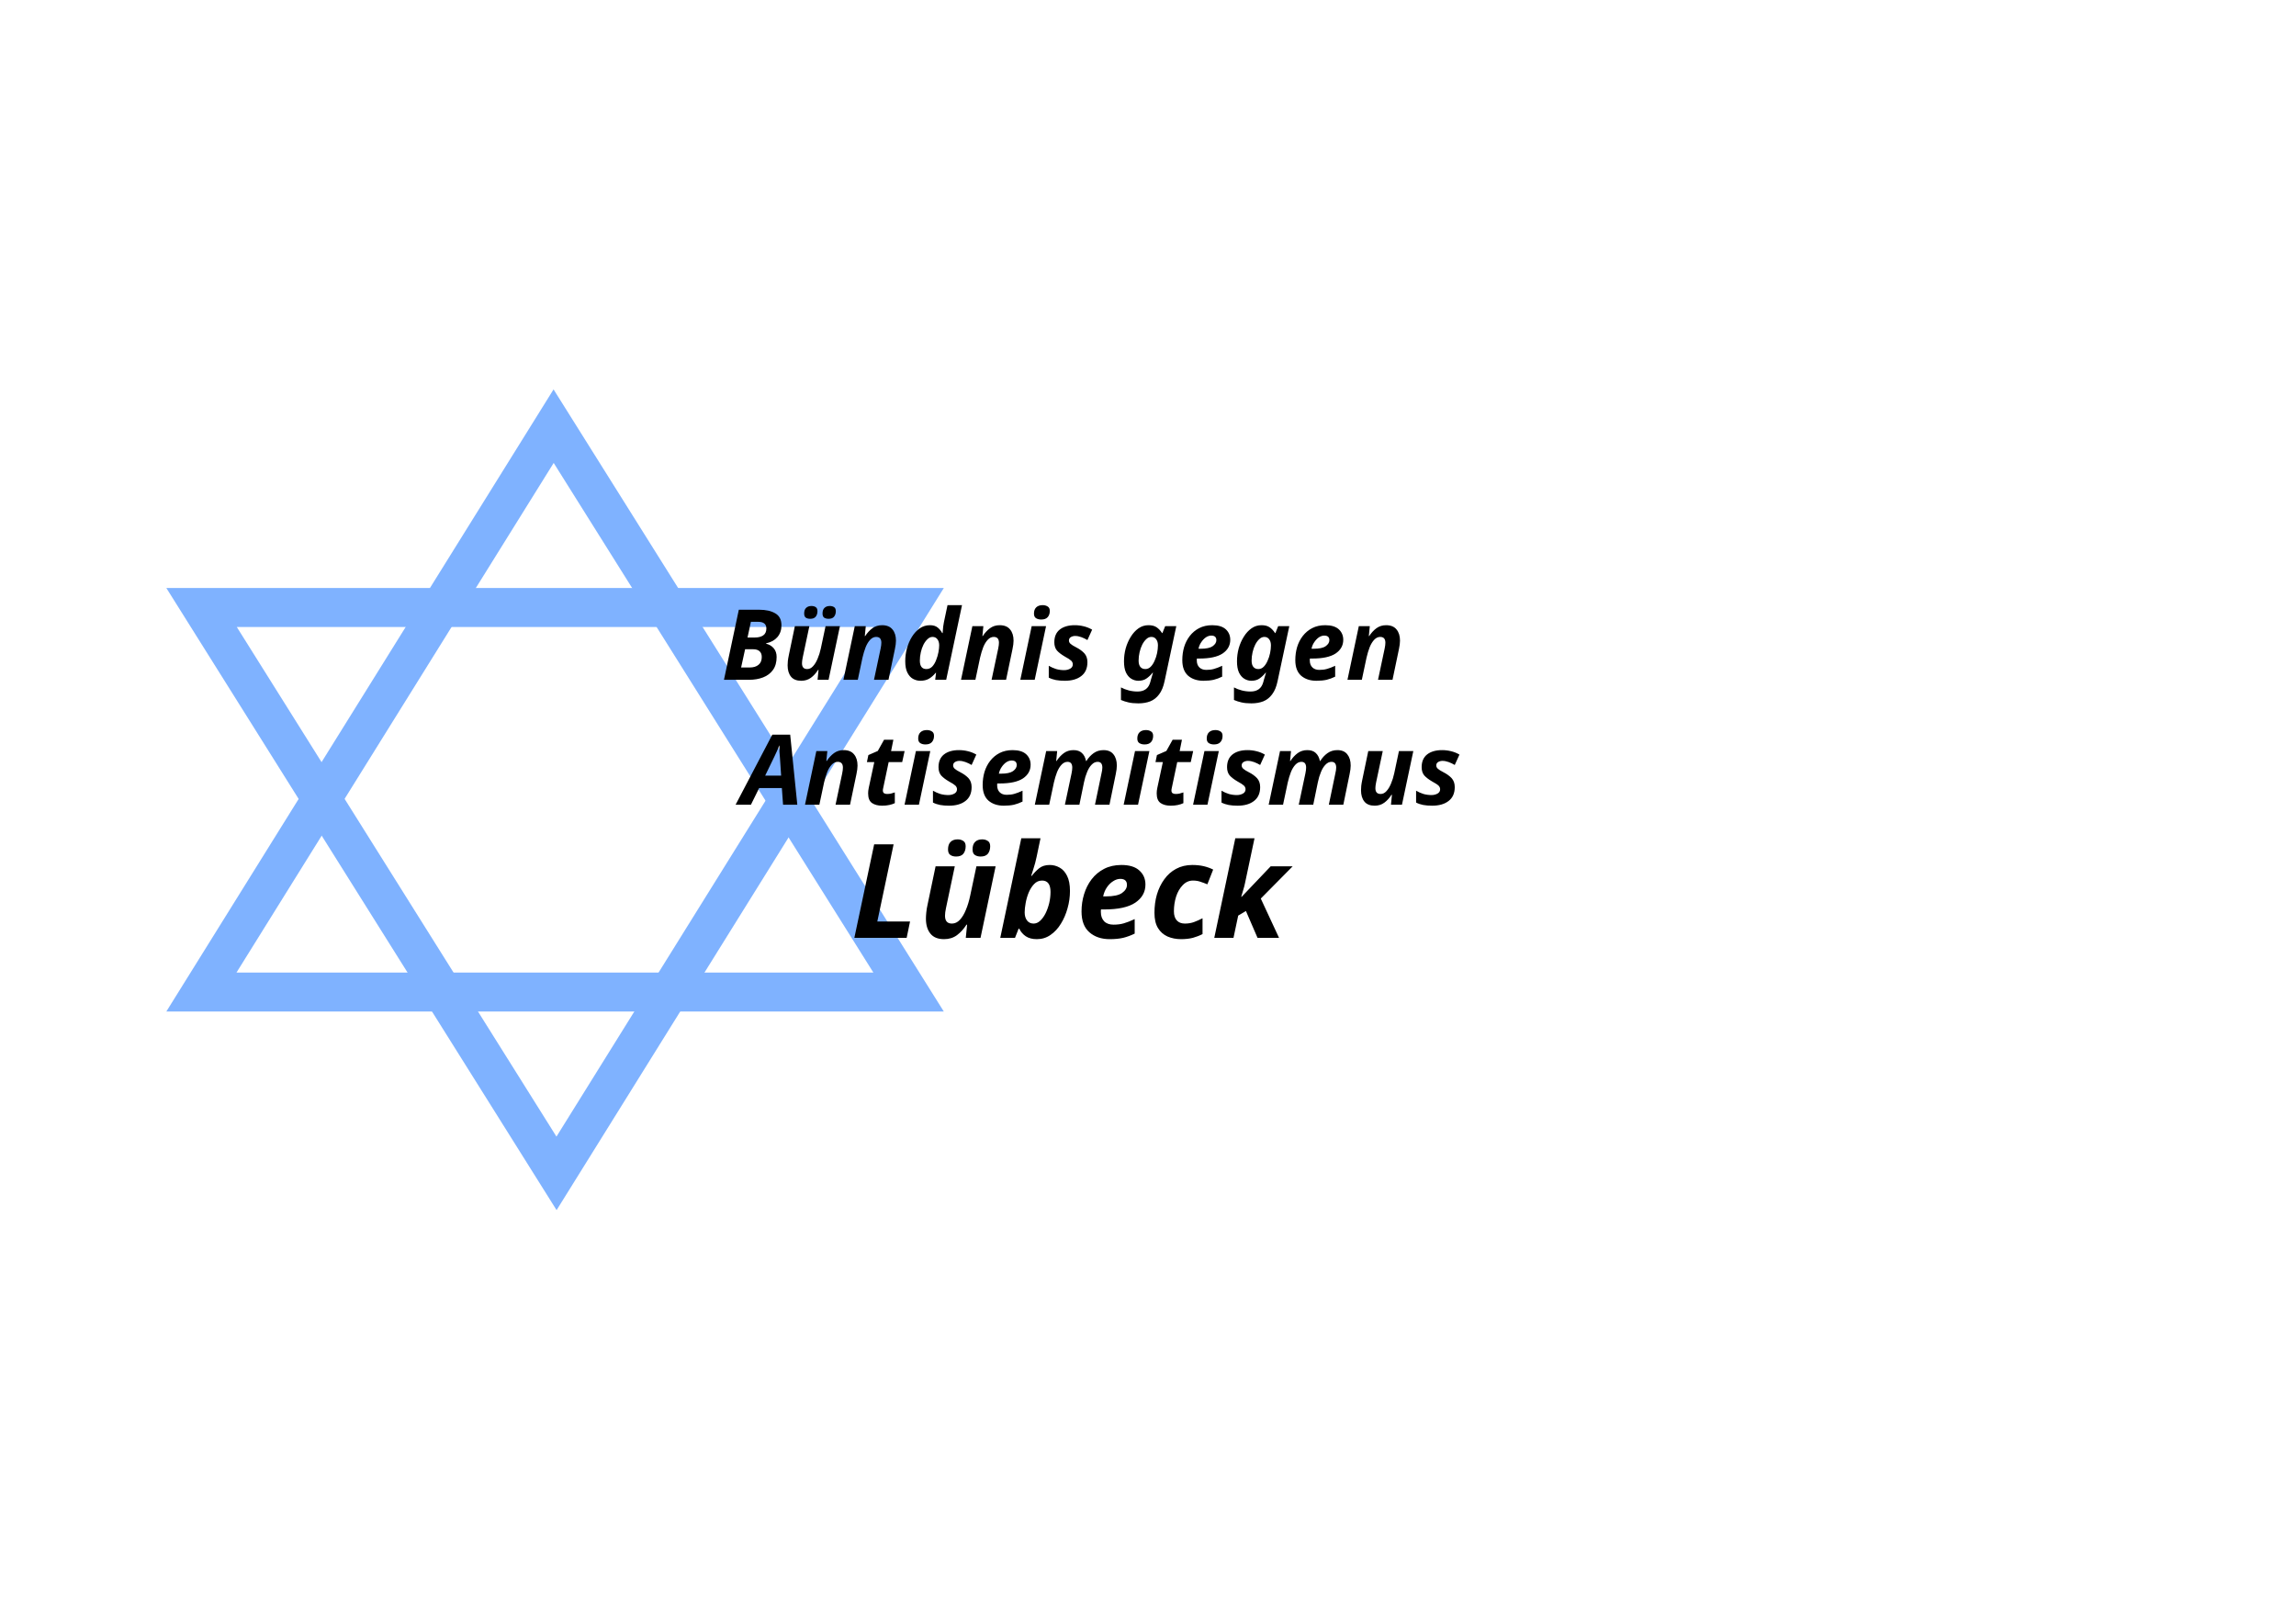
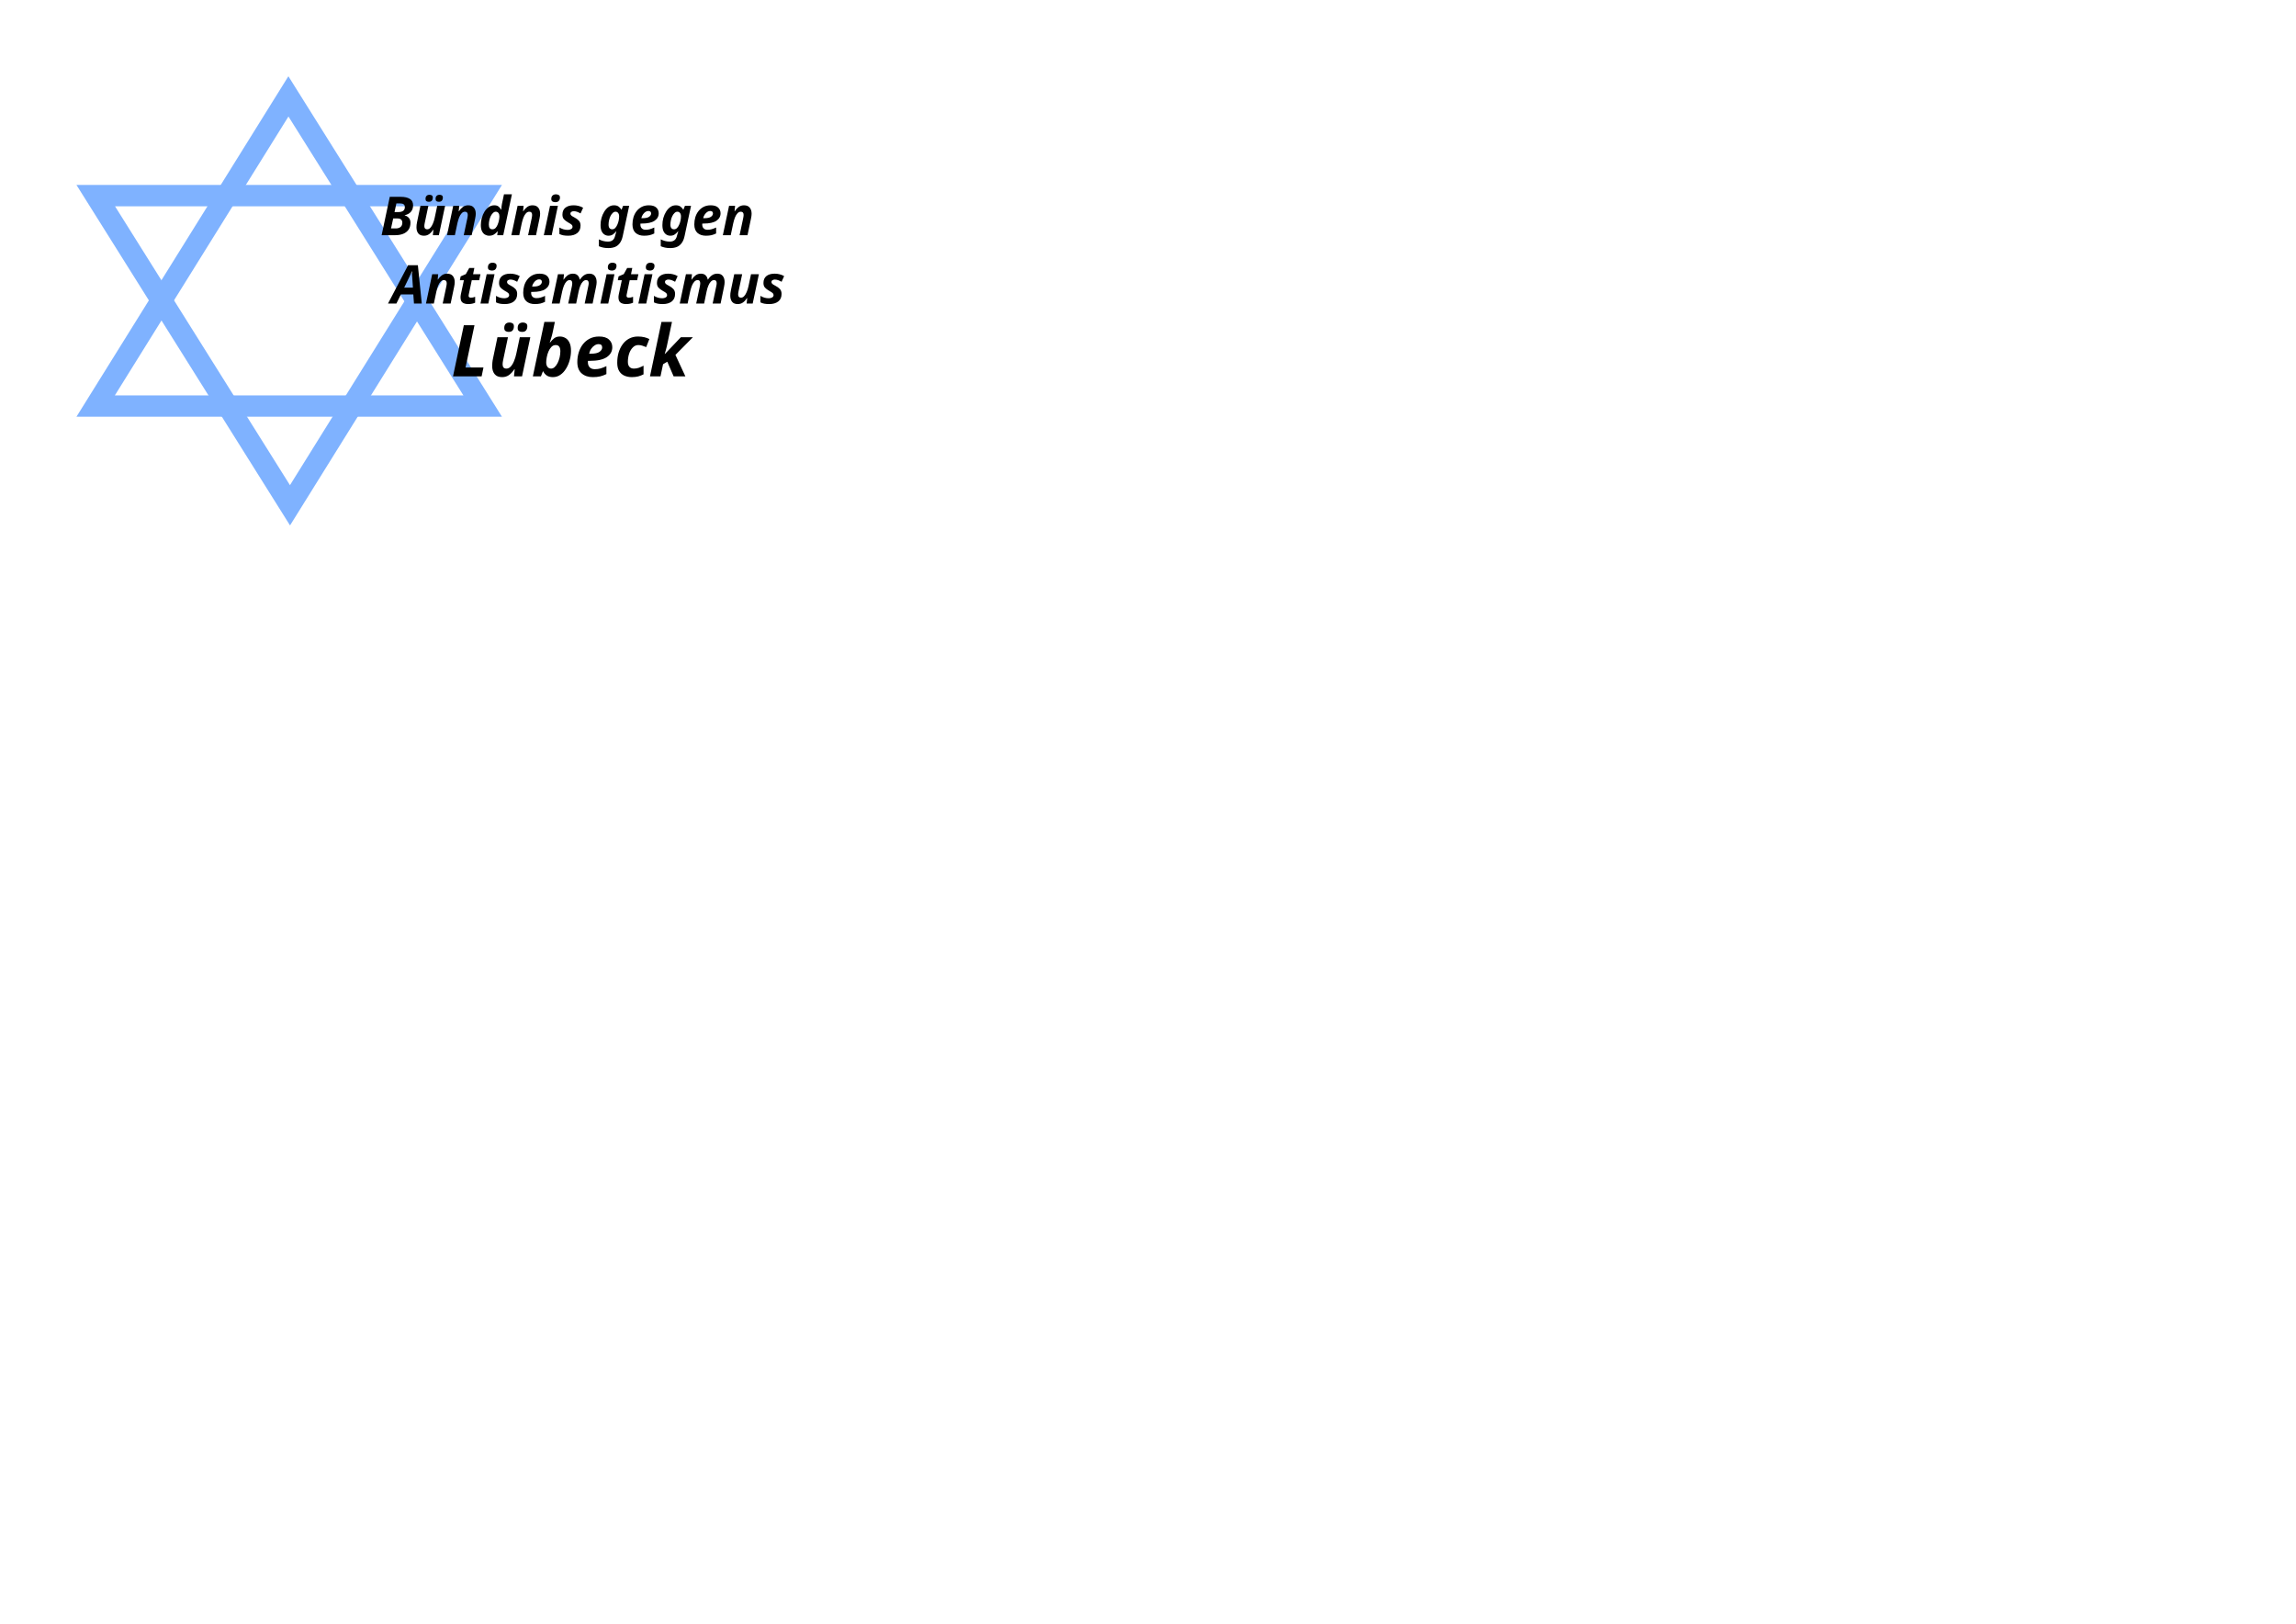
<svg xmlns="http://www.w3.org/2000/svg" xmlns:xlink="http://www.w3.org/1999/xlink" width="297mm" height="210mm" viewBox="0 0 297 210" version="1.1" id="svg1">
  <defs id="defs1">
    <linearGradient id="swatch13">
      <stop style="stop-color:#000000;stop-opacity:1;" offset="0" id="stop13" />
    </linearGradient>
    <filter style="color-interpolation-filters:sRGB" id="filter13" x="-9.2626343e-06" y="-4.7241904e-05" width="1" height="1">
      <feGaussianBlur stdDeviation="0" id="feGaussianBlur13" />
    </filter>
    <linearGradient xlink:href="#swatch13" id="linearGradient18" gradientUnits="userSpaceOnUse" gradientTransform="translate(-57.75,25.5)" x1="134.349" y1="102.238" x2="257.959" y2="102.238" />
  </defs>
  <g id="layer1">
-     <g id="g16" transform="translate(-5.25,6.75)" style="opacity:0.5">
+     <g id="g16" transform="matrix(0.5472683,0,0,0.5472683,-4.757547,-14.00549)" style="opacity:0.5">
      <path style="fill:none;stroke:#0066ff;stroke-width:5.041;stroke-dasharray:none" d="M 31.324,71.821 H 122.8 L 77.239,145.007 Z" id="path1" />
      <path style="fill:none;stroke:#0066ff;stroke-width:5.041;stroke-dasharray:none" d="M 122.78,121.554 H 31.303 L 76.864,48.368 Z" id="path2" />
    </g>
-     <text xml:space="preserve" style="font-style:normal;font-variant:normal;font-weight:normal;font-stretch:normal;font-size:12.7px;font-family:'Arial Black';-inkscape-font-specification:'Arial Black, ';text-align:center;writing-mode:lr-tb;direction:ltr;text-anchor:middle;mix-blend-mode:normal;fill:#000000;stroke:none;stroke-width:5.597;stroke-dasharray:none;filter:url(#filter13)" x="150.735" y="87.918" id="text2">
+     <text xml:space="preserve" style="font-style:normal;font-variant:normal;font-weight:normal;font-stretch:normal;font-size:12.7px;font-family:'Arial Black';-inkscape-font-specification:'Arial Black, ';text-align:center;writing-mode:lr-tb;direction:ltr;text-anchor:middle;mix-blend-mode:normal;fill:#000000;stroke:none;stroke-width:5.597;stroke-dasharray:none;filter:url(#filter13)" x="150.735" y="87.918" id="text2" transform="matrix(0.5472683,0,0,0.5472683,-1.884388,-17.69955)">
      <tspan id="tspan2" style="font-style:italic;font-variant:normal;font-weight:bold;font-stretch:normal;font-size:12.7px;font-family:montserrat;-inkscape-font-specification:'montserrat Bold Italic';text-align:center;text-anchor:middle;opacity:1;fill:#000000;fill-opacity:1;stroke:none;stroke-width:5.597;stroke-dasharray:none;paint-order:markers fill stroke" x="150.735" y="87.918">Bündnis gegen </tspan>
      <tspan style="font-style:italic;font-variant:normal;font-weight:bold;font-stretch:normal;font-size:12.7px;font-family:montserrat;-inkscape-font-specification:'montserrat Bold Italic';text-align:center;text-anchor:middle;opacity:1;fill:#000000;fill-opacity:1;stroke:none;stroke-width:5.597;stroke-dasharray:none;paint-order:markers fill stroke" x="150.735" y="104.079" id="tspan3">Antisemitismus</tspan>
    </text>
-     <text xml:space="preserve" style="font-style:normal;font-variant:normal;font-weight:normal;font-stretch:normal;font-size:16.933px;font-family:'Arial Black';-inkscape-font-specification:'Arial Black, ';text-align:center;writing-mode:lr-tb;direction:ltr;text-anchor:middle;mix-blend-mode:normal;fill:#000000;stroke:none;stroke-width:5.597;stroke-dasharray:none;filter:url(#filter13)" x="149.235" y="121.293" id="text19">
+     <text xml:space="preserve" style="font-style:normal;font-variant:normal;font-weight:normal;font-stretch:normal;font-size:16.933px;font-family:'Arial Black';-inkscape-font-specification:'Arial Black, ';text-align:center;writing-mode:lr-tb;direction:ltr;text-anchor:middle;mix-blend-mode:normal;fill:#000000;stroke:none;stroke-width:5.597;stroke-dasharray:none;filter:url(#filter13)" x="149.235" y="121.293" id="text19" transform="matrix(0.5472683,0,0,0.5472683,-1.884388,-17.69955)">
      <tspan style="font-style:italic;font-variant:normal;font-weight:bold;font-stretch:normal;font-size:16.933px;font-family:Montserrat;-inkscape-font-specification:'Montserrat Bold Italic';text-align:center;text-anchor:middle;opacity:1;fill:#000000;fill-opacity:1;stroke:none;stroke-width:5.597;stroke-dasharray:none;paint-order:markers fill stroke" x="149.235" y="121.293" id="tspan19">Lübeck</tspan>
    </text>
  </g>
</svg>
